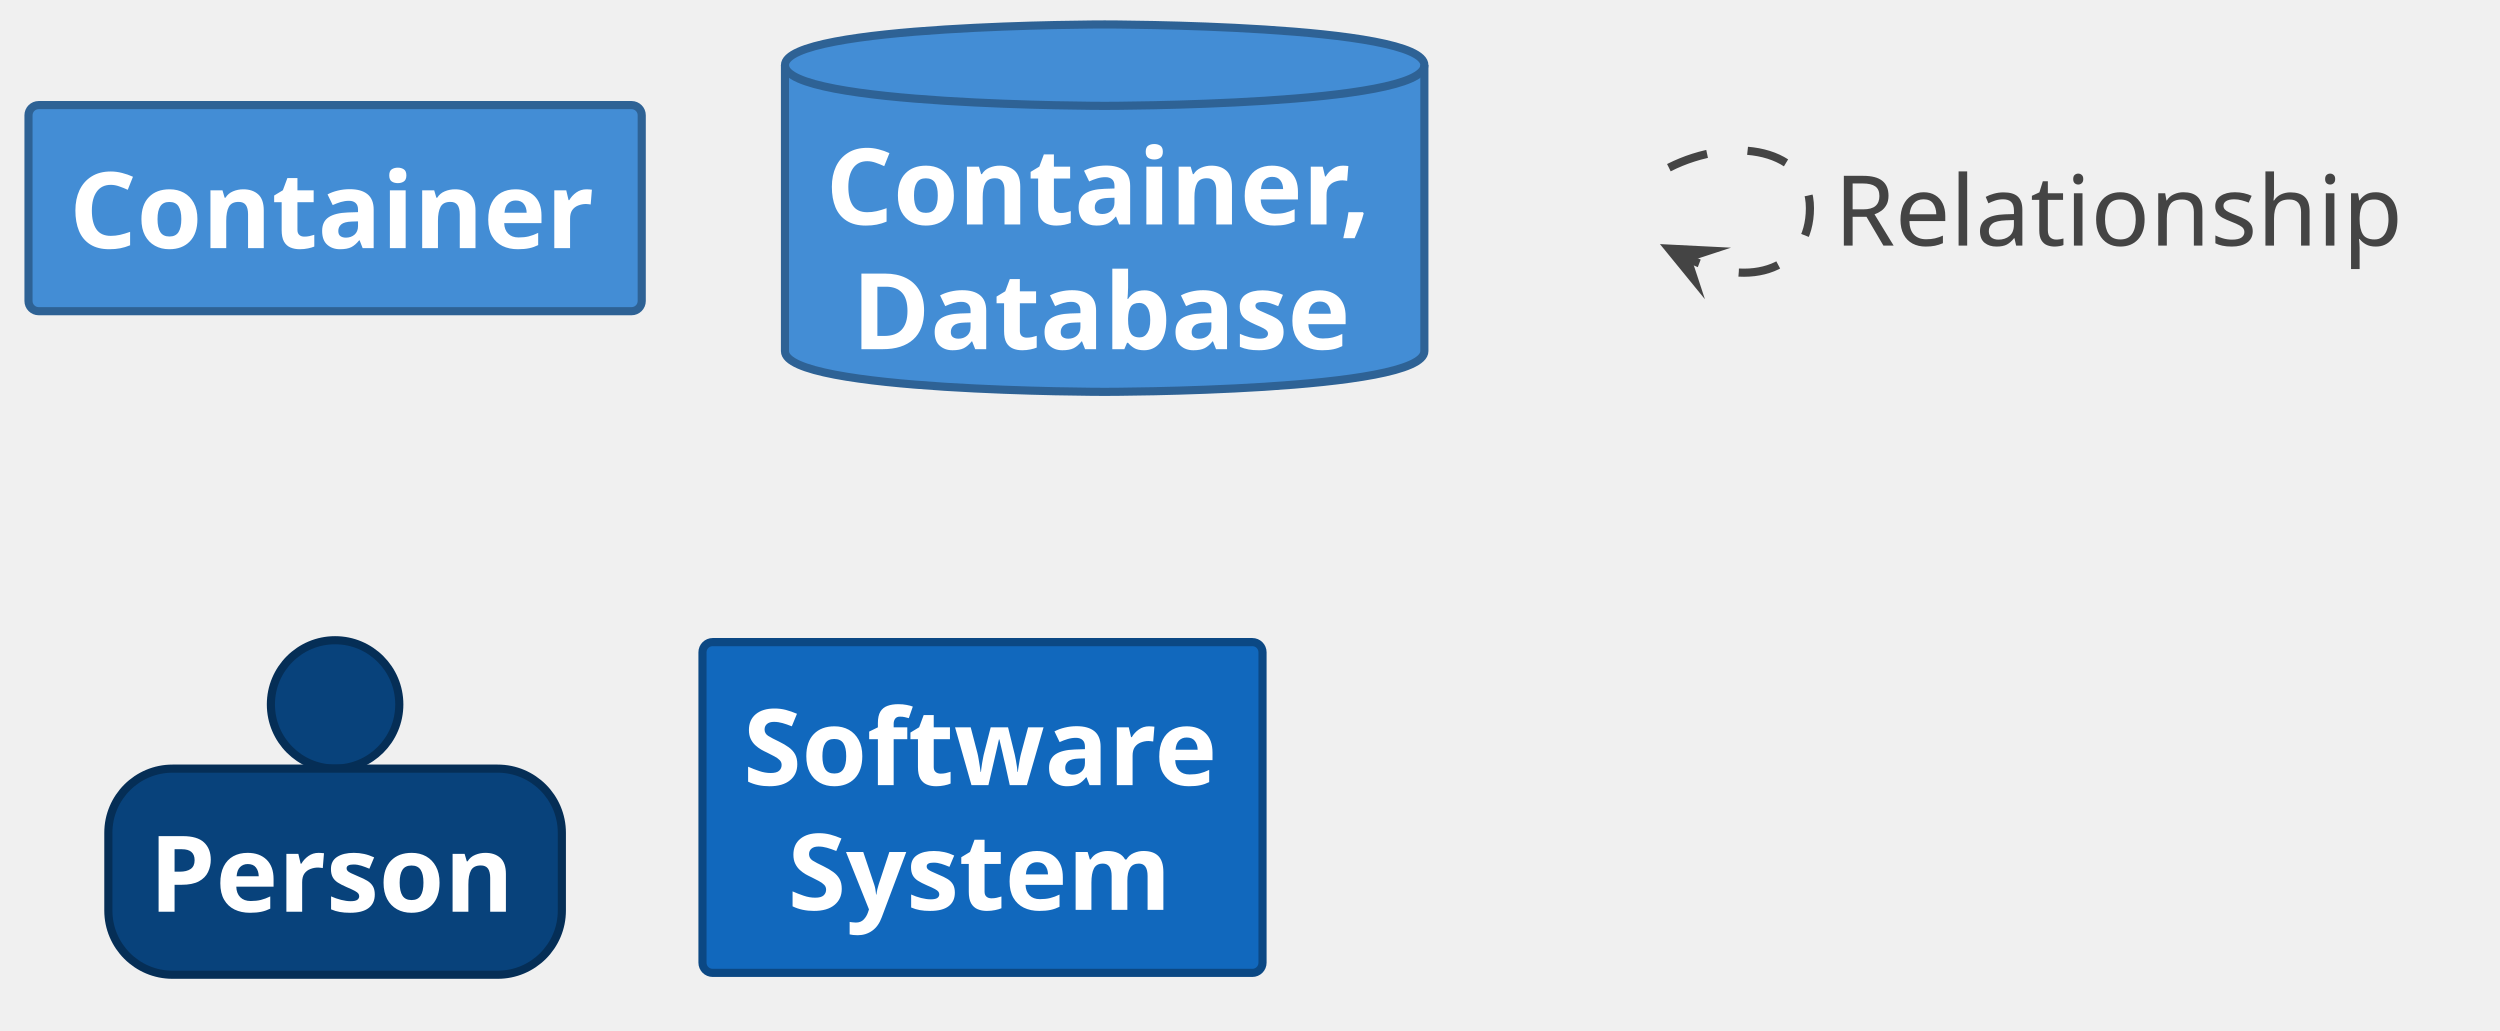
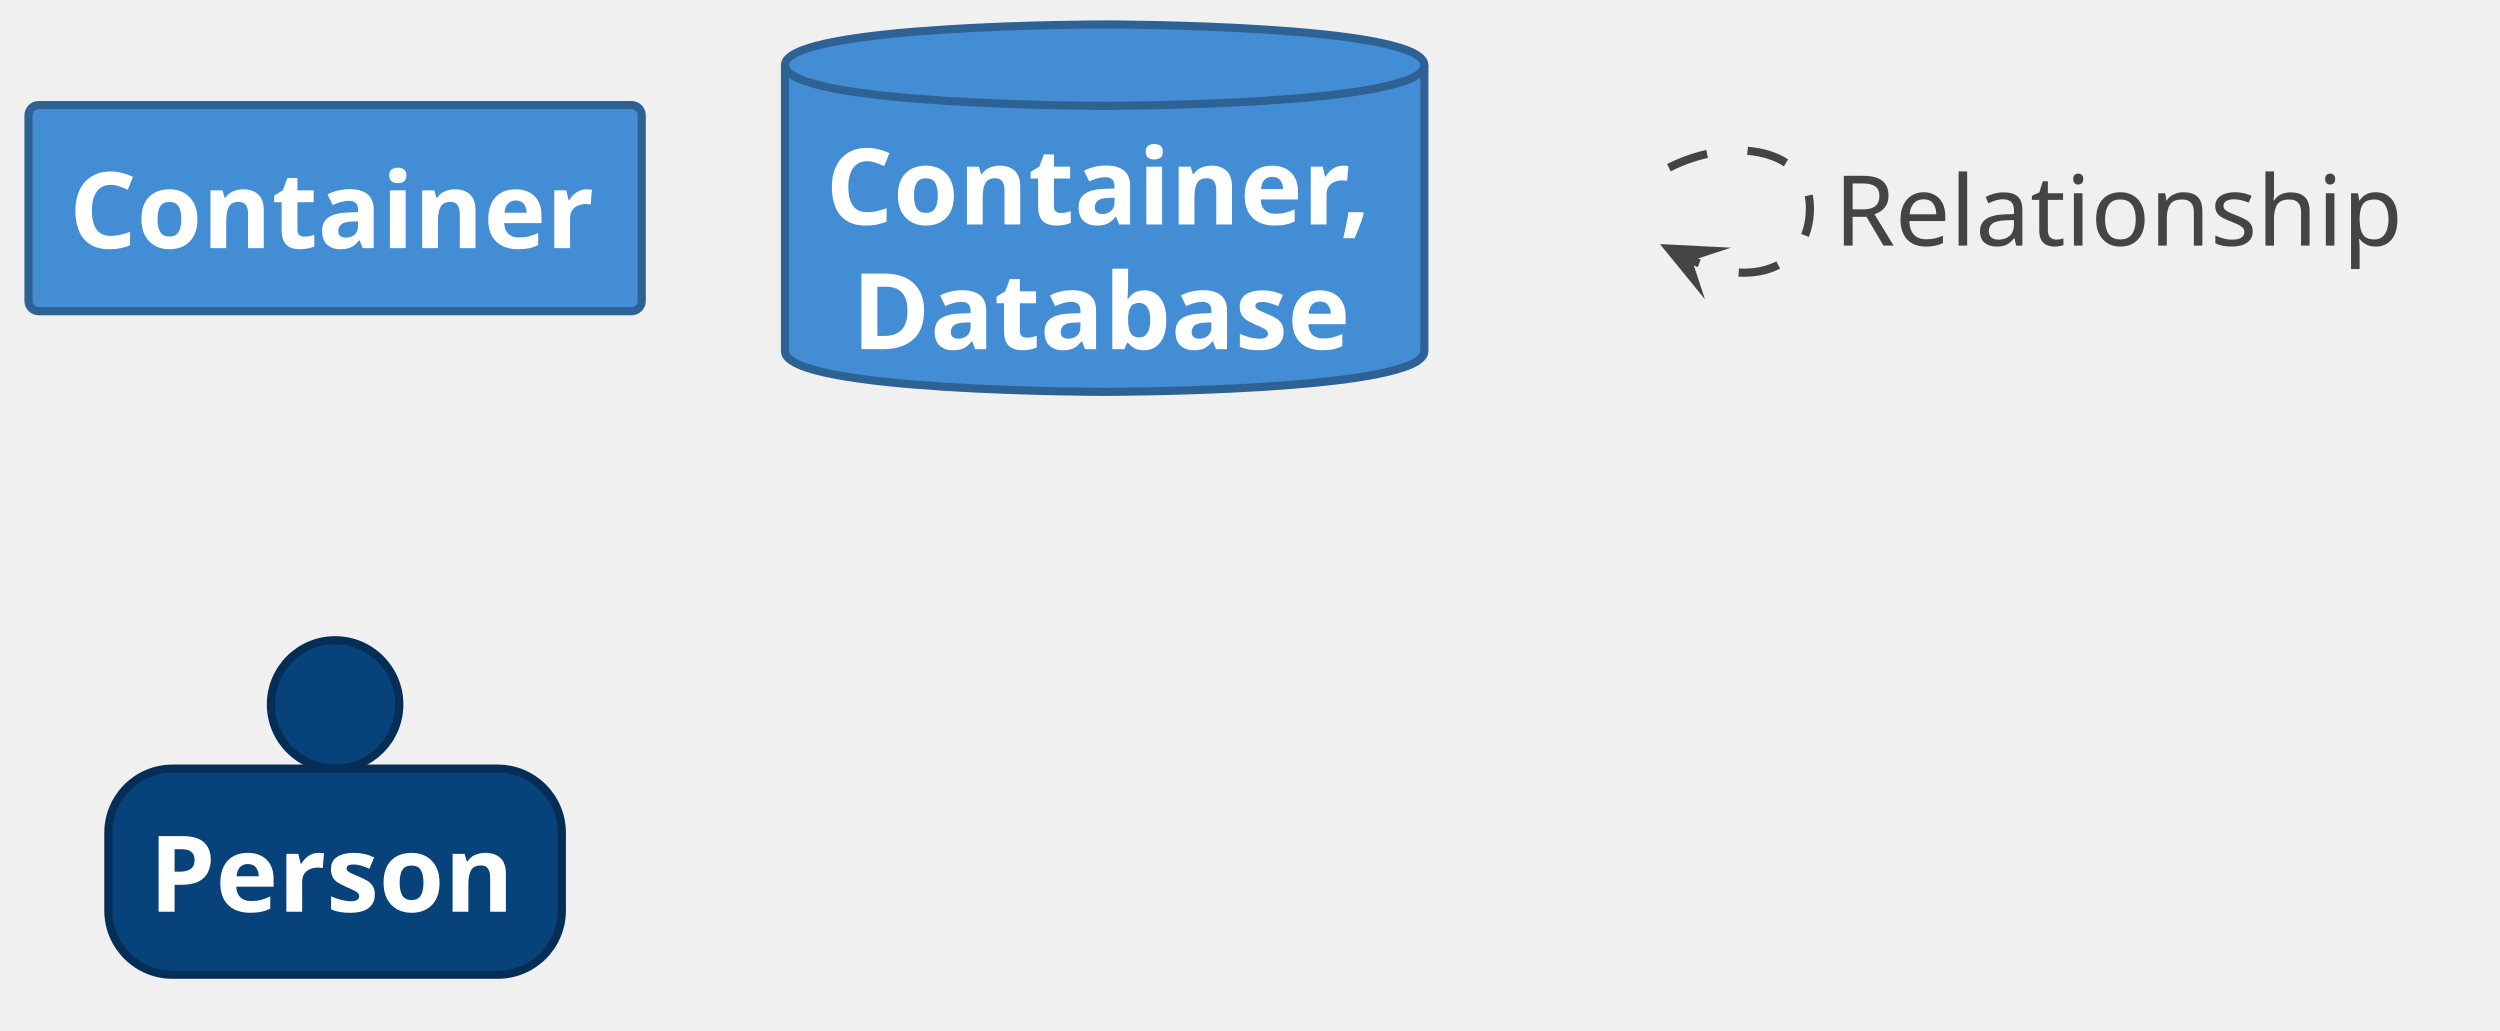
<svg xmlns="http://www.w3.org/2000/svg" contentStyleType="text/css" data-diagram-type="DESCRIPTION" height="253px" preserveAspectRatio="none" style="width:614px;height:253px;background:#FFFFFF;" version="1.1" viewBox="0 0 614 253" width="614px" zoomAndPan="magnify">
  <defs />
  <g>
-     <g class="entity" data-qualified-name="..Container" data-source-line="85" id="ent0001">
+     <g class="entity" data-qualified-name="..Container" data-source-line="73" id="ent0001">
      <rect fill="#438DD5" height="50.621" rx="2.5" ry="2.5" style="stroke:#2E6295;stroke-width:2;" width="150.609" x="7" y="25.81" />
      <text fill="#FFFFFF" font-family="sans-serif" font-size="26" font-weight="700" lengthAdjust="spacing" textLength="130.609" x="17" y="60.947">Container</text>
    </g>
-     <g class="entity" data-qualified-name="..Container. Database" data-source-line="87" id="ent0002">
+     <g class="entity" data-qualified-name="..Container. Database" data-source-line="75" id="ent0002">
      <path d="M192.79,16 C192.79,6 271.307,6 271.307,6 C271.307,6 349.823,6 349.823,16 L349.823,86.242 C349.823,96.242 271.307,96.242 271.307,96.242 C271.307,96.242 192.79,96.242 192.79,86.242 L192.79,16" fill="#438DD5" style="stroke:#2E6295;stroke-width:2;" />
      <path d="M192.79,16 C192.79,26 271.307,26 271.307,26 C271.307,26 349.823,26 349.823,16" fill="none" style="stroke:#2E6295;stroke-width:2;" />
      <text fill="#FFFFFF" font-family="sans-serif" font-size="26" font-weight="700" lengthAdjust="spacing" textLength="137.033" x="202.79" y="55.137">Container,</text>
      <text fill="#FFFFFF" font-family="sans-serif" font-size="26" font-weight="700" lengthAdjust="spacing" textLength="124.173" x="209.22" y="85.758">Database</text>
    </g>
-     <g class="entity" data-qualified-name="..Person" data-source-line="89" id="ent0003">
+     <g class="entity" data-qualified-name="..Person" data-source-line="77" id="ent0003">
      <ellipse cx="82.3" cy="173.008" fill="#08427B" rx="15.768" ry="15.768" style="stroke:#052E56;stroke-width:2;" />
      <rect fill="#08427B" height="50.621" rx="15.768" ry="15.768" style="stroke:#052E56;stroke-width:2;" width="111.381" x="26.61" y="188.777" />
      <text fill="#FFFFFF" font-family="sans-serif" font-size="26" font-weight="700" lengthAdjust="spacing" textLength="91.381" x="36.61" y="223.914">Person</text>
    </g>
-     <g class="entity" data-qualified-name="..Software System" data-source-line="91" id="ent0004">
-       <rect fill="#1168BD" height="81.242" rx="2.5" ry="2.5" style="stroke:#0B4884;stroke-width:2;" width="137.546" x="172.53" y="157.7" />
-       <text fill="#FFFFFF" font-family="sans-serif" font-size="26" font-weight="700" lengthAdjust="spacing" textLength="117.546" x="182.53" y="192.837">Software</text>
-       <text fill="#FFFFFF" font-family="sans-serif" font-size="26" font-weight="700" lengthAdjust="spacing" textLength="95.697" x="193.454" y="223.458">System</text>
-     </g>
-     <g class="entity" data-qualified-name="1" data-source-line="93" id="ent0005">
+     <g class="entity" data-qualified-name="1" data-source-line="79" id="ent0004">
      <rect fill="none" height="36.488" rx="2.5" ry="2.5" style="stroke:none;stroke-width:0.5;" width="24.43" x="385.09" y="32.88" />
    </g>
-     <g class="link" data-entity-1="ent0005" data-entity-2="ent0005" data-link-type="dependency" data-source-line="94" id="lnk6">
+     <g class="link" data-entity-1="ent0004" data-entity-2="ent0004" data-link-type="dependency" data-source-line="80" id="lnk5">
      <path d="M409.88,41.18 C425.69,33.19 444.52,36.5 444.52,51.12 C444.52,65.74 430.151,71.317 414.341,63.318" fill="none" id="1-to-1" style="stroke:#444444;stroke-width:2;stroke-dasharray:10,10;" />
      <polygon fill="#444444" points="409.88,61.06,416.104,68.693,414.341,63.318,419.716,61.554,409.88,61.06" style="stroke:#444444;stroke-width:2;stroke-linejoin:miter;stroke-miterlimit:10;" />
      <text fill="#444444" font-family="sans-serif" font-size="24" lengthAdjust="spacing" textLength="143.461" x="450.52" y="60.323">Relationship</text>
    </g>
  </g>
</svg>
